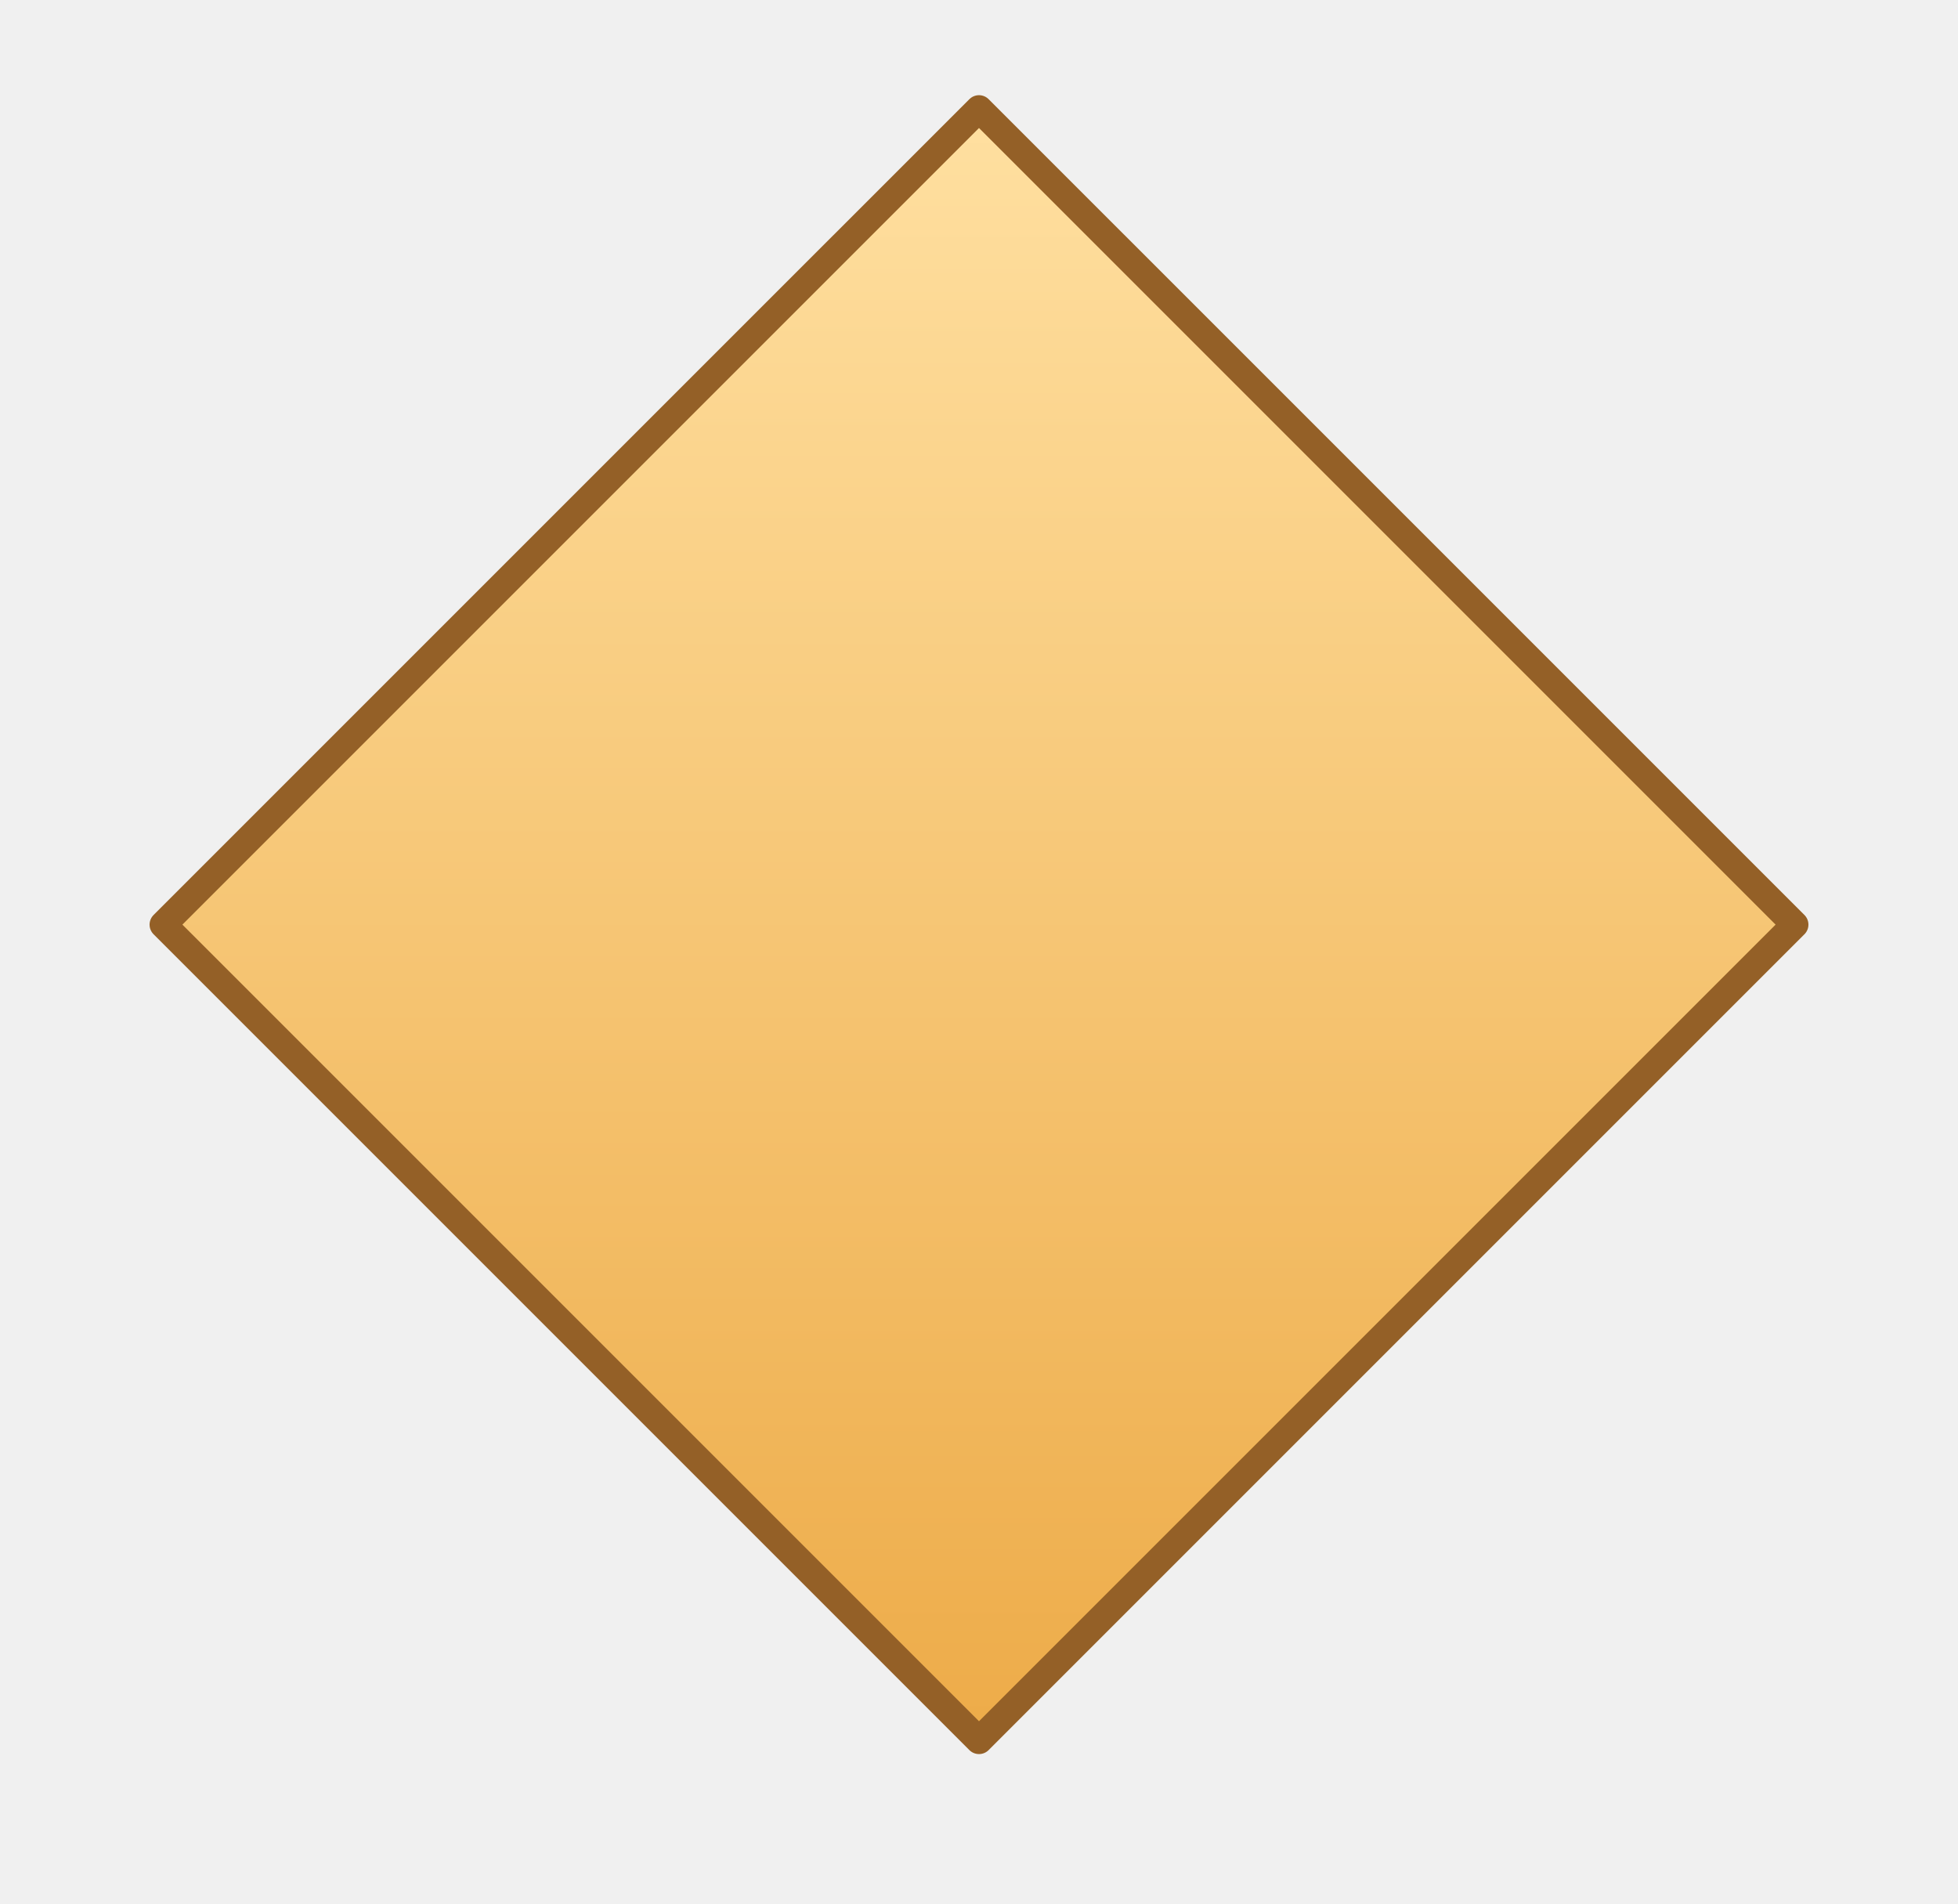
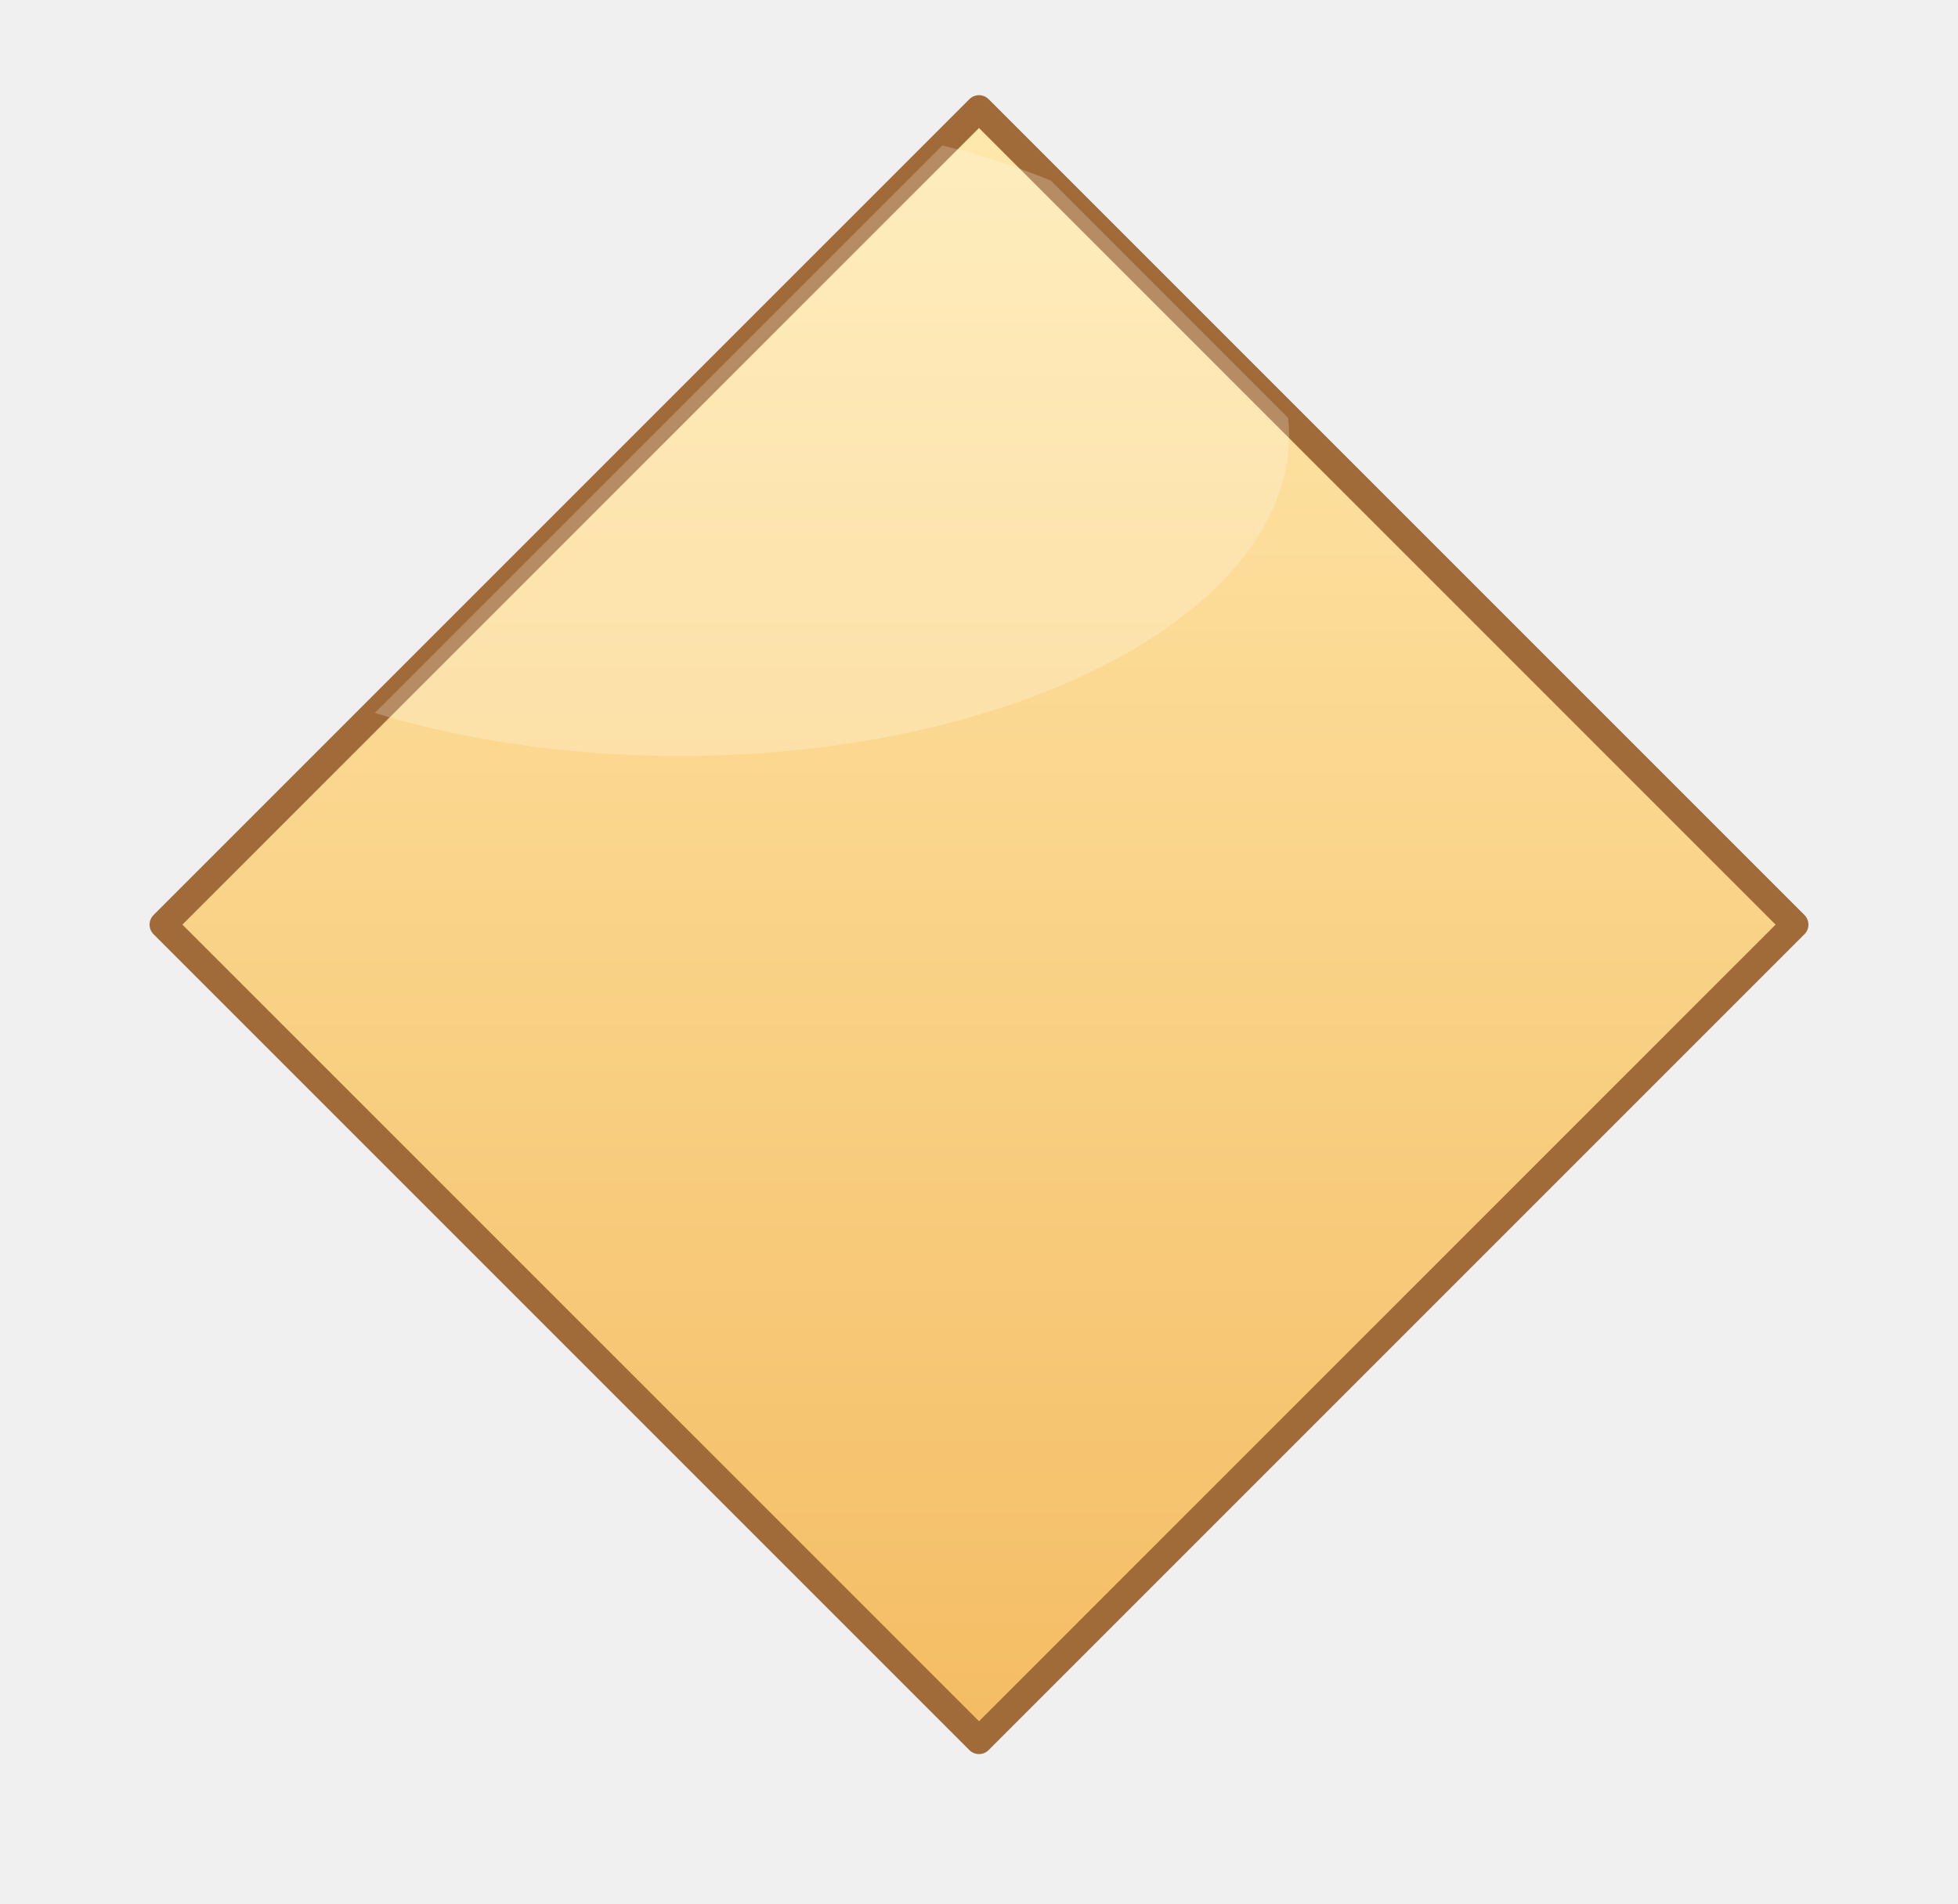
<svg xmlns="http://www.w3.org/2000/svg" width="360" height="350" viewBox="120 45 360 350">
  <defs>
-     <linearGradient id="color" x2="1" y2="0">
-       <stop stop-color="#edab48" />
-       <stop offset=".25" stop-color="#ffe0a1" />
-       <stop offset=".65" stop-color="#edab48" />
-       <stop offset="1" stop-color="#946027" />
+     <linearGradient id="plano" x2="0" y2="1">
+       <stop stop-color="#ffe9ad" />
+       <stop offset="1" stop-color="#f4bc63" />
    </linearGradient>
-     <linearGradient id="plano" x2="0" y2="1">
-       <stop stop-color="#ffe0a1" />
-       <stop offset="1" stop-color="#edab48" />
+     <linearGradient id="redondo">
+       <stop stop-color="#f4bc63" />
+       <stop offset=".23" stop-color="#ffe9ad" />
+       <stop offset=".55" stop-color="#f4bc63" />
+       <stop offset="1" stop-color="#a16b39" />
+     </linearGradient>
+     <linearGradient id="vidrio">
+       <stop stop-color="#90cfdf" stop-opacity=".65" />
+       <stop offset=".2" stop-color="#effdff" stop-opacity=".5" />
+       <stop offset=".5" stop-color="#b9e4ee" stop-opacity=".2" />
+       <stop offset="1" stop-color="#70b1cd" stop-opacity=".65" />
    </linearGradient>
  </defs>
-   <g stroke="#946027" stroke-width="5" stroke-linejoin="round" stroke-linecap="round">
-     <polygon points="300,65 450,215 300,365 150,215" fill="url(#plano)" />
+   <g stroke="#a16b39" stroke-width="4.5" stroke-linejoin="round" stroke-linecap="round">
+     <defs>
+       <clipPath id="figura">
+         <polygon points="300,65 450,215 300,365 150,215" />
+       </clipPath>
+     </defs>
+     <polygon points="300,65 450,215 300,365 150,215" fill="url(#plano)" stroke-width="5" />
+     <g clip-path="url(#figura)" stroke="none">
+       <ellipse cx="245" cy="125" rx="112" ry="59" fill="white" fill-opacity=".22" />
+     </g>
  </g>
</svg>
